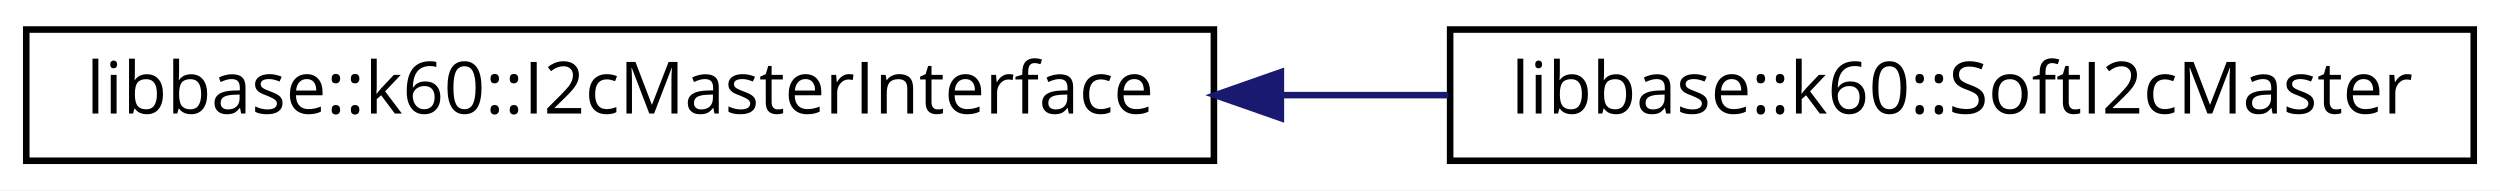
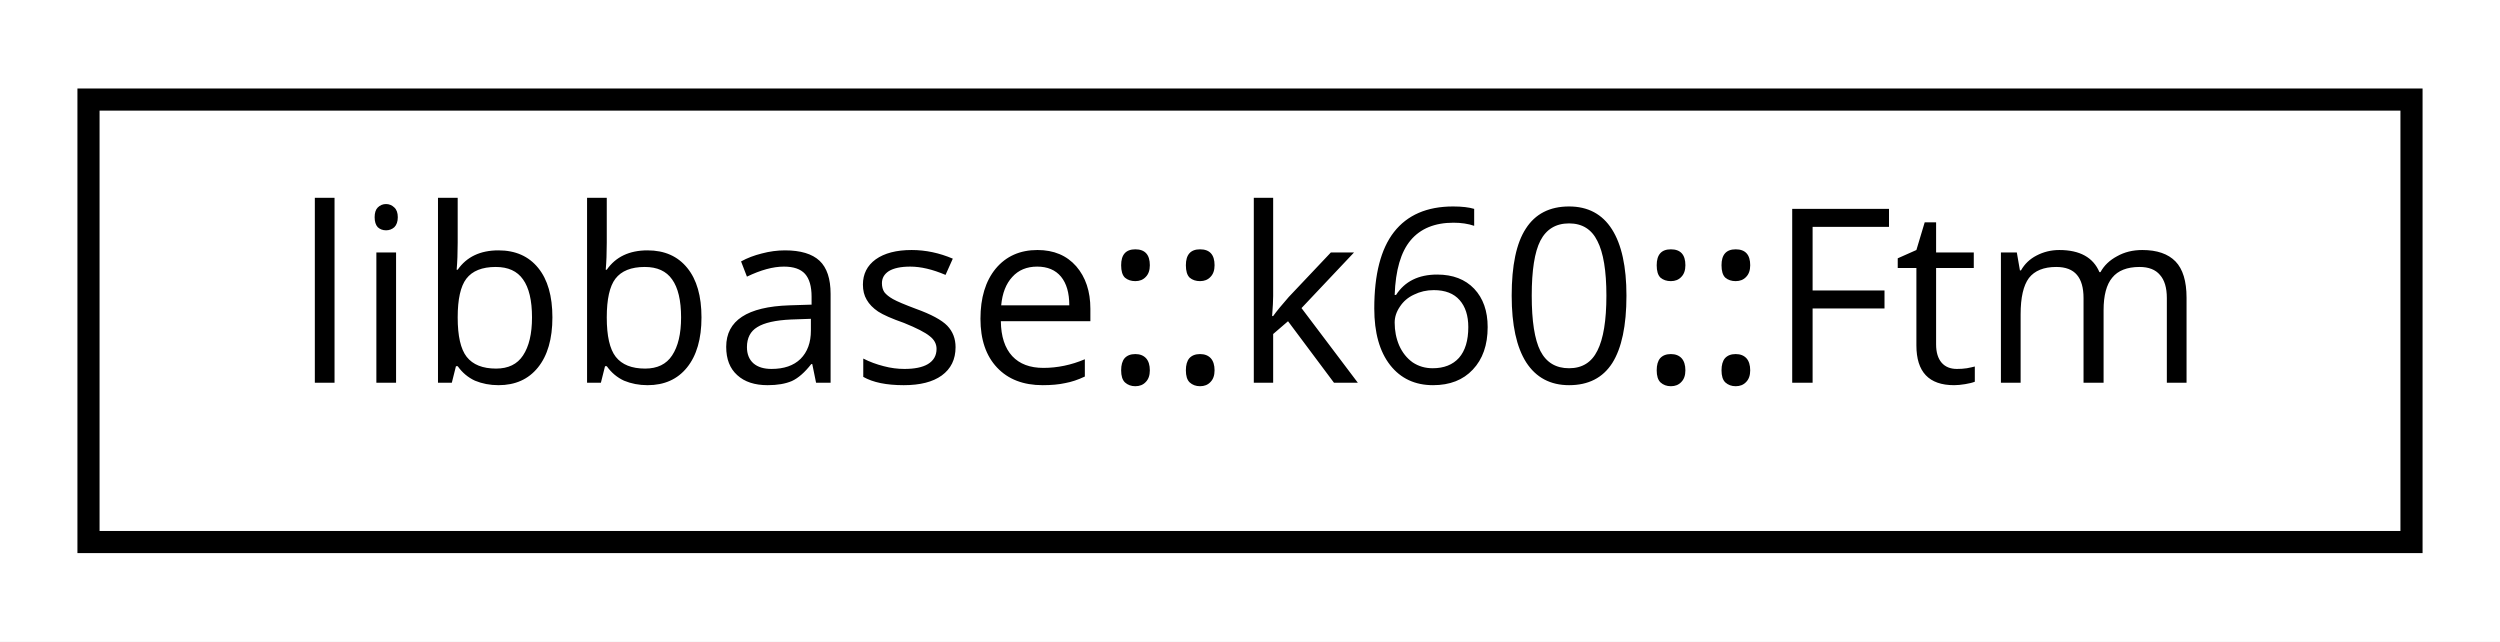
- <svg xmlns="http://www.w3.org/2000/svg" xmlns:xlink="http://www.w3.org/1999/xlink" width="381pt" height="29pt" viewBox="0.00 0.00 381.00 29.00">
+ <svg xmlns="http://www.w3.org/2000/svg" xmlns:xlink="http://www.w3.org/1999/xlink" width="113pt" height="29pt" viewBox="0.00 0.00 113.00 29.00">
  <g id="graph0" class="graph" transform="scale(1 1) rotate(0) translate(4 25)">
-     <polygon fill="white" stroke="none" points="-4,4 -4,-25 377,-25 377,4 -4,4" />
+     <polygon fill="white" stroke="none" points="-4,4 -4,-25 109,-25 109,4 -4,4" />
    <g id="node1" class="node">
      <g id="a_node1">
-         <a xlink:href="classlibbase_1_1k60_1_1_i2c_master_interface.xhtml" target="_top" xlink:title="libbase::k60::I2cMasterInterface">
-           <polygon fill="white" stroke="black" points="0,-0.5 0,-20.5 181,-20.5 181,-0.5 0,-0.5" />
-           <text text-anchor="middle" x="90.5" y="-7.7" font-family="Open Sans" font-size="11.00">libbase::k60::I2cMasterInterface</text>
+         <a xlink:href="classlibbase_1_1k60_1_1_ftm.xhtml" target="_top" xlink:title="libbase::k60::Ftm">
+           <polygon fill="white" stroke="black" points="0,-0.5 0,-20.5 105,-20.5 105,-0.5 0,-0.5" />
+           <text text-anchor="middle" x="52.5" y="-7.7" font-family="Open Sans" font-size="11.00">libbase::k60::Ftm</text>
        </a>
      </g>
    </g>
-     <g id="node2" class="node">
-       <g id="a_node2">
-         <a xlink:href="classlibbase_1_1k60_1_1_soft_i2c_master.xhtml" target="_top" xlink:title="libbase::k60::SoftI2cMaster">
-           <polygon fill="white" stroke="black" points="217,-0.5 217,-20.5 373,-20.5 373,-0.5 217,-0.5" />
-           <text text-anchor="middle" x="295" y="-7.7" font-family="Open Sans" font-size="11.00">libbase::k60::SoftI2cMaster</text>
-         </a>
-       </g>
-     </g>
-     <g id="edge1" class="edge">
-       <path fill="none" stroke="midnightblue" d="M191.237,-10.5C199.802,-10.5 208.382,-10.5 216.73,-10.5" />
-       <polygon fill="midnightblue" stroke="midnightblue" points="191.204,-7 181.204,-10.5 191.204,-14 191.204,-7" />
-     </g>
  </g>
</svg>
